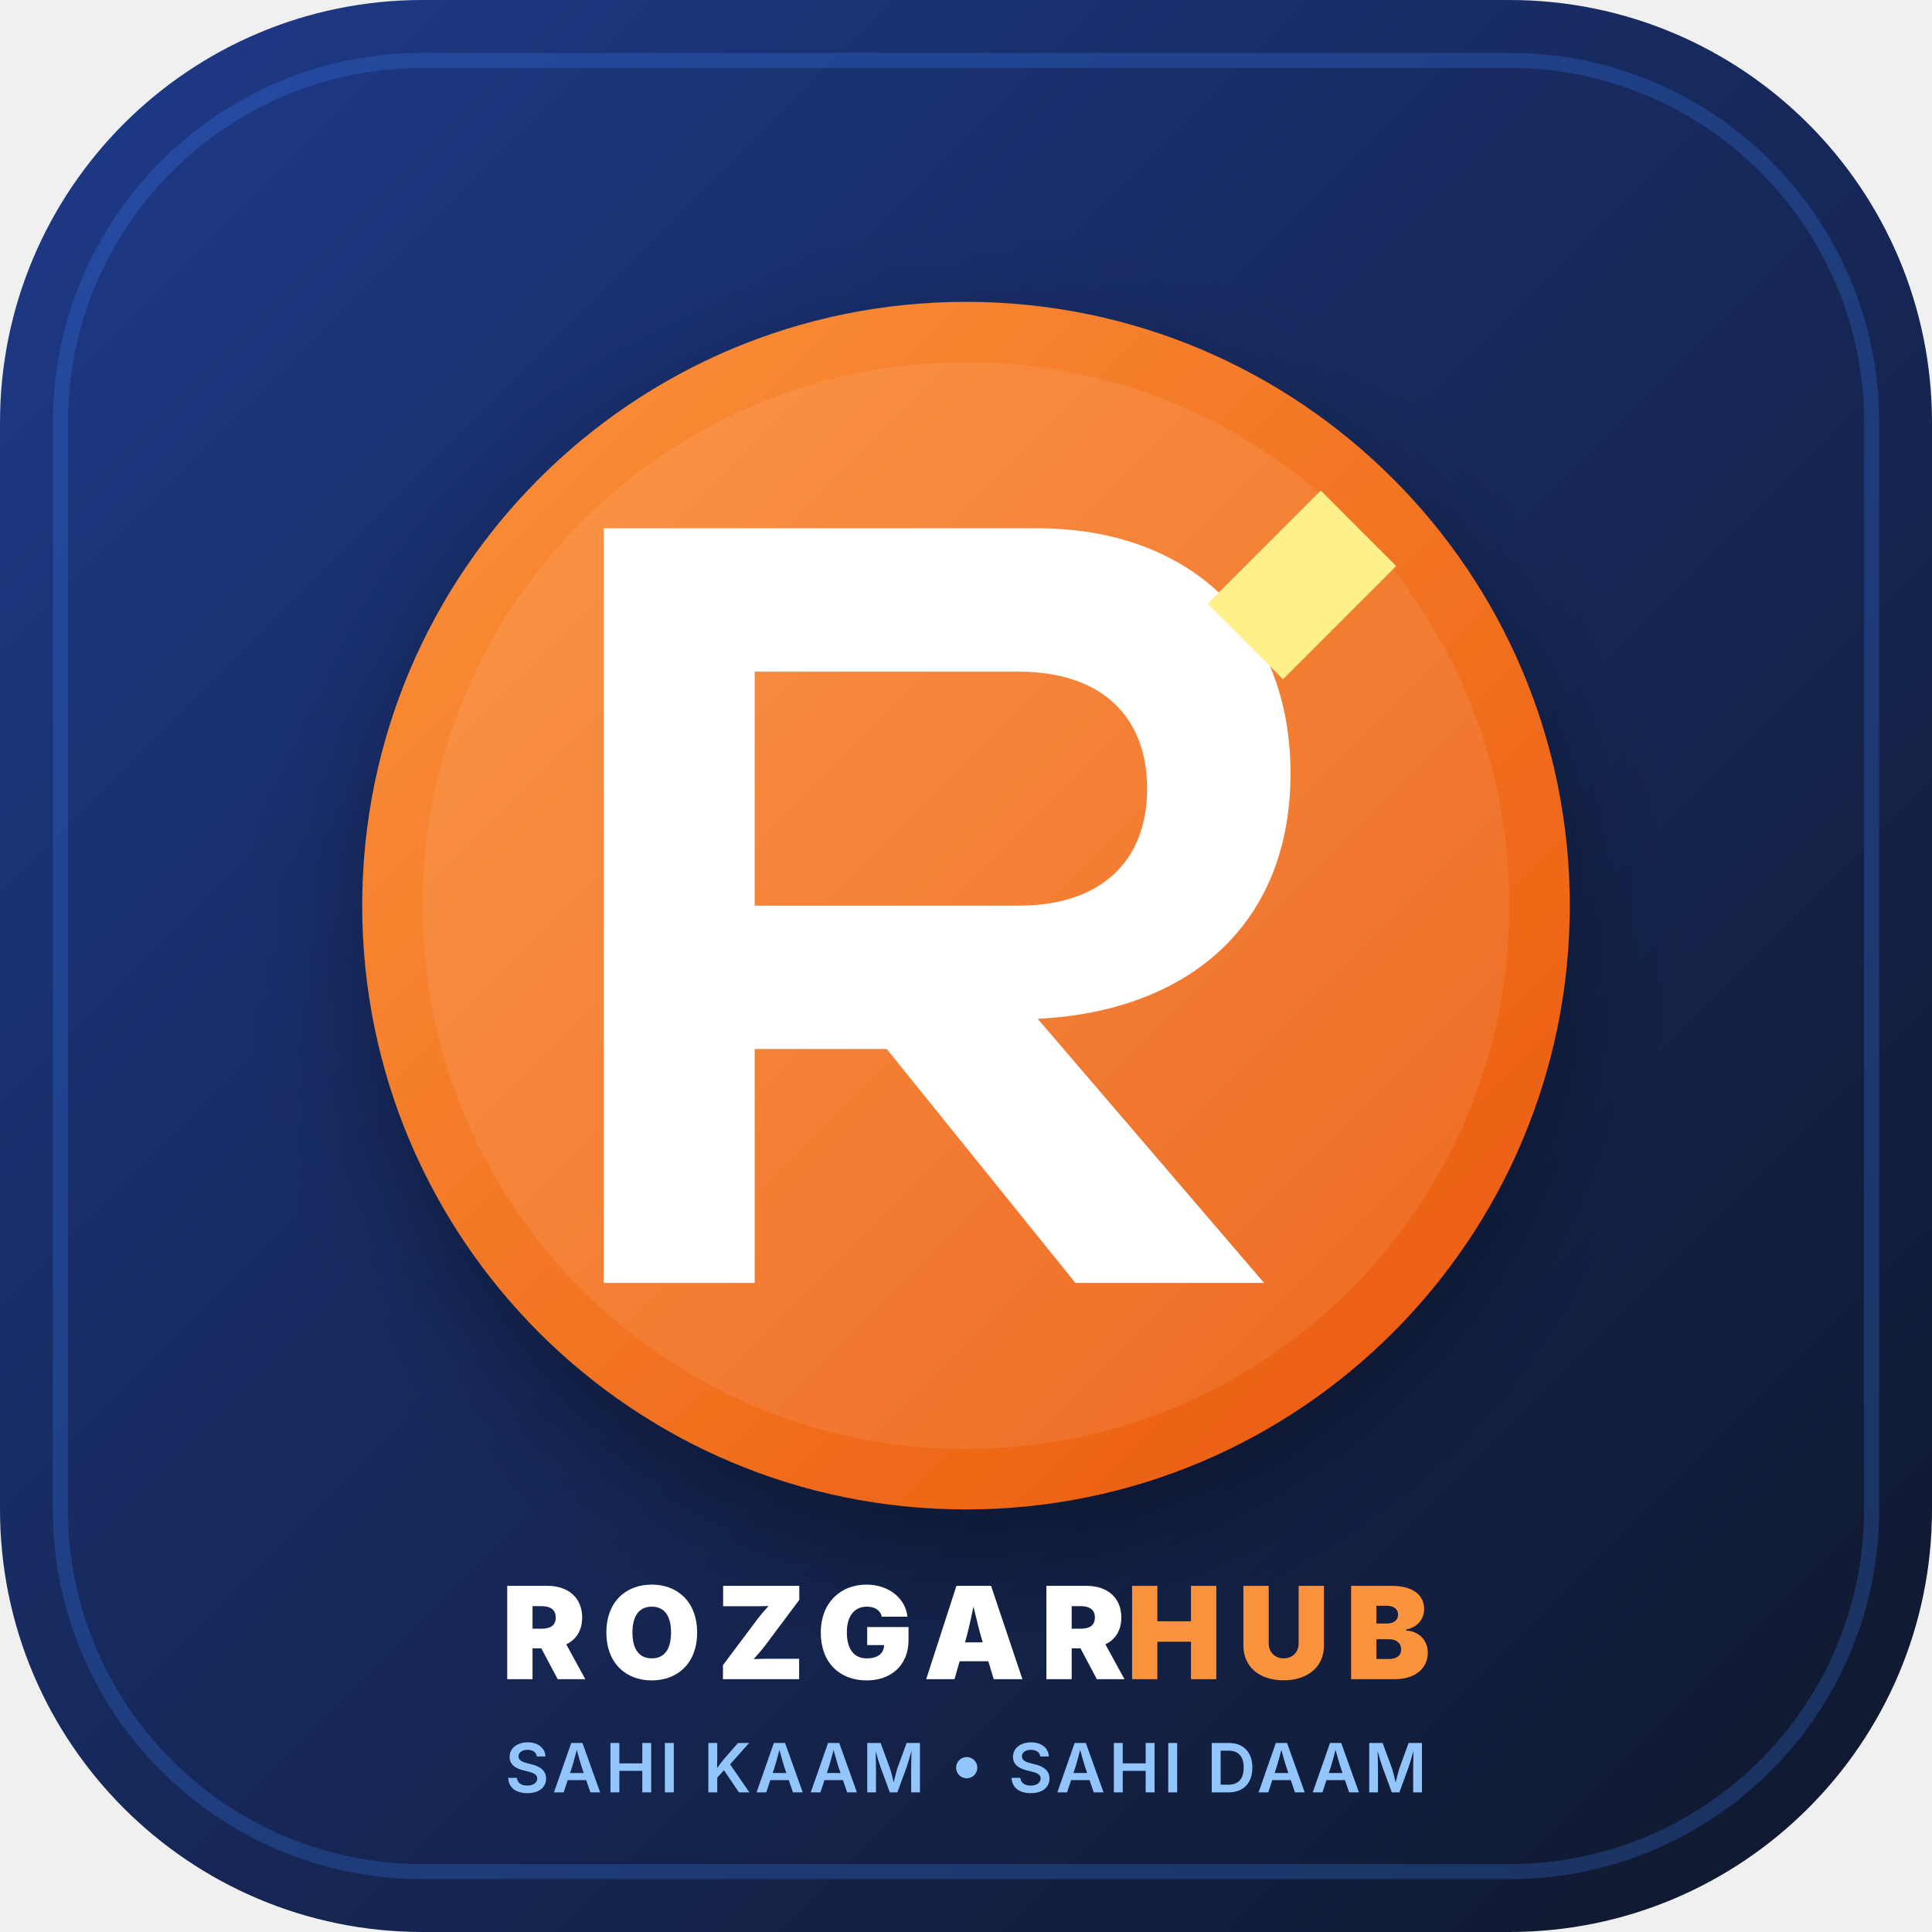
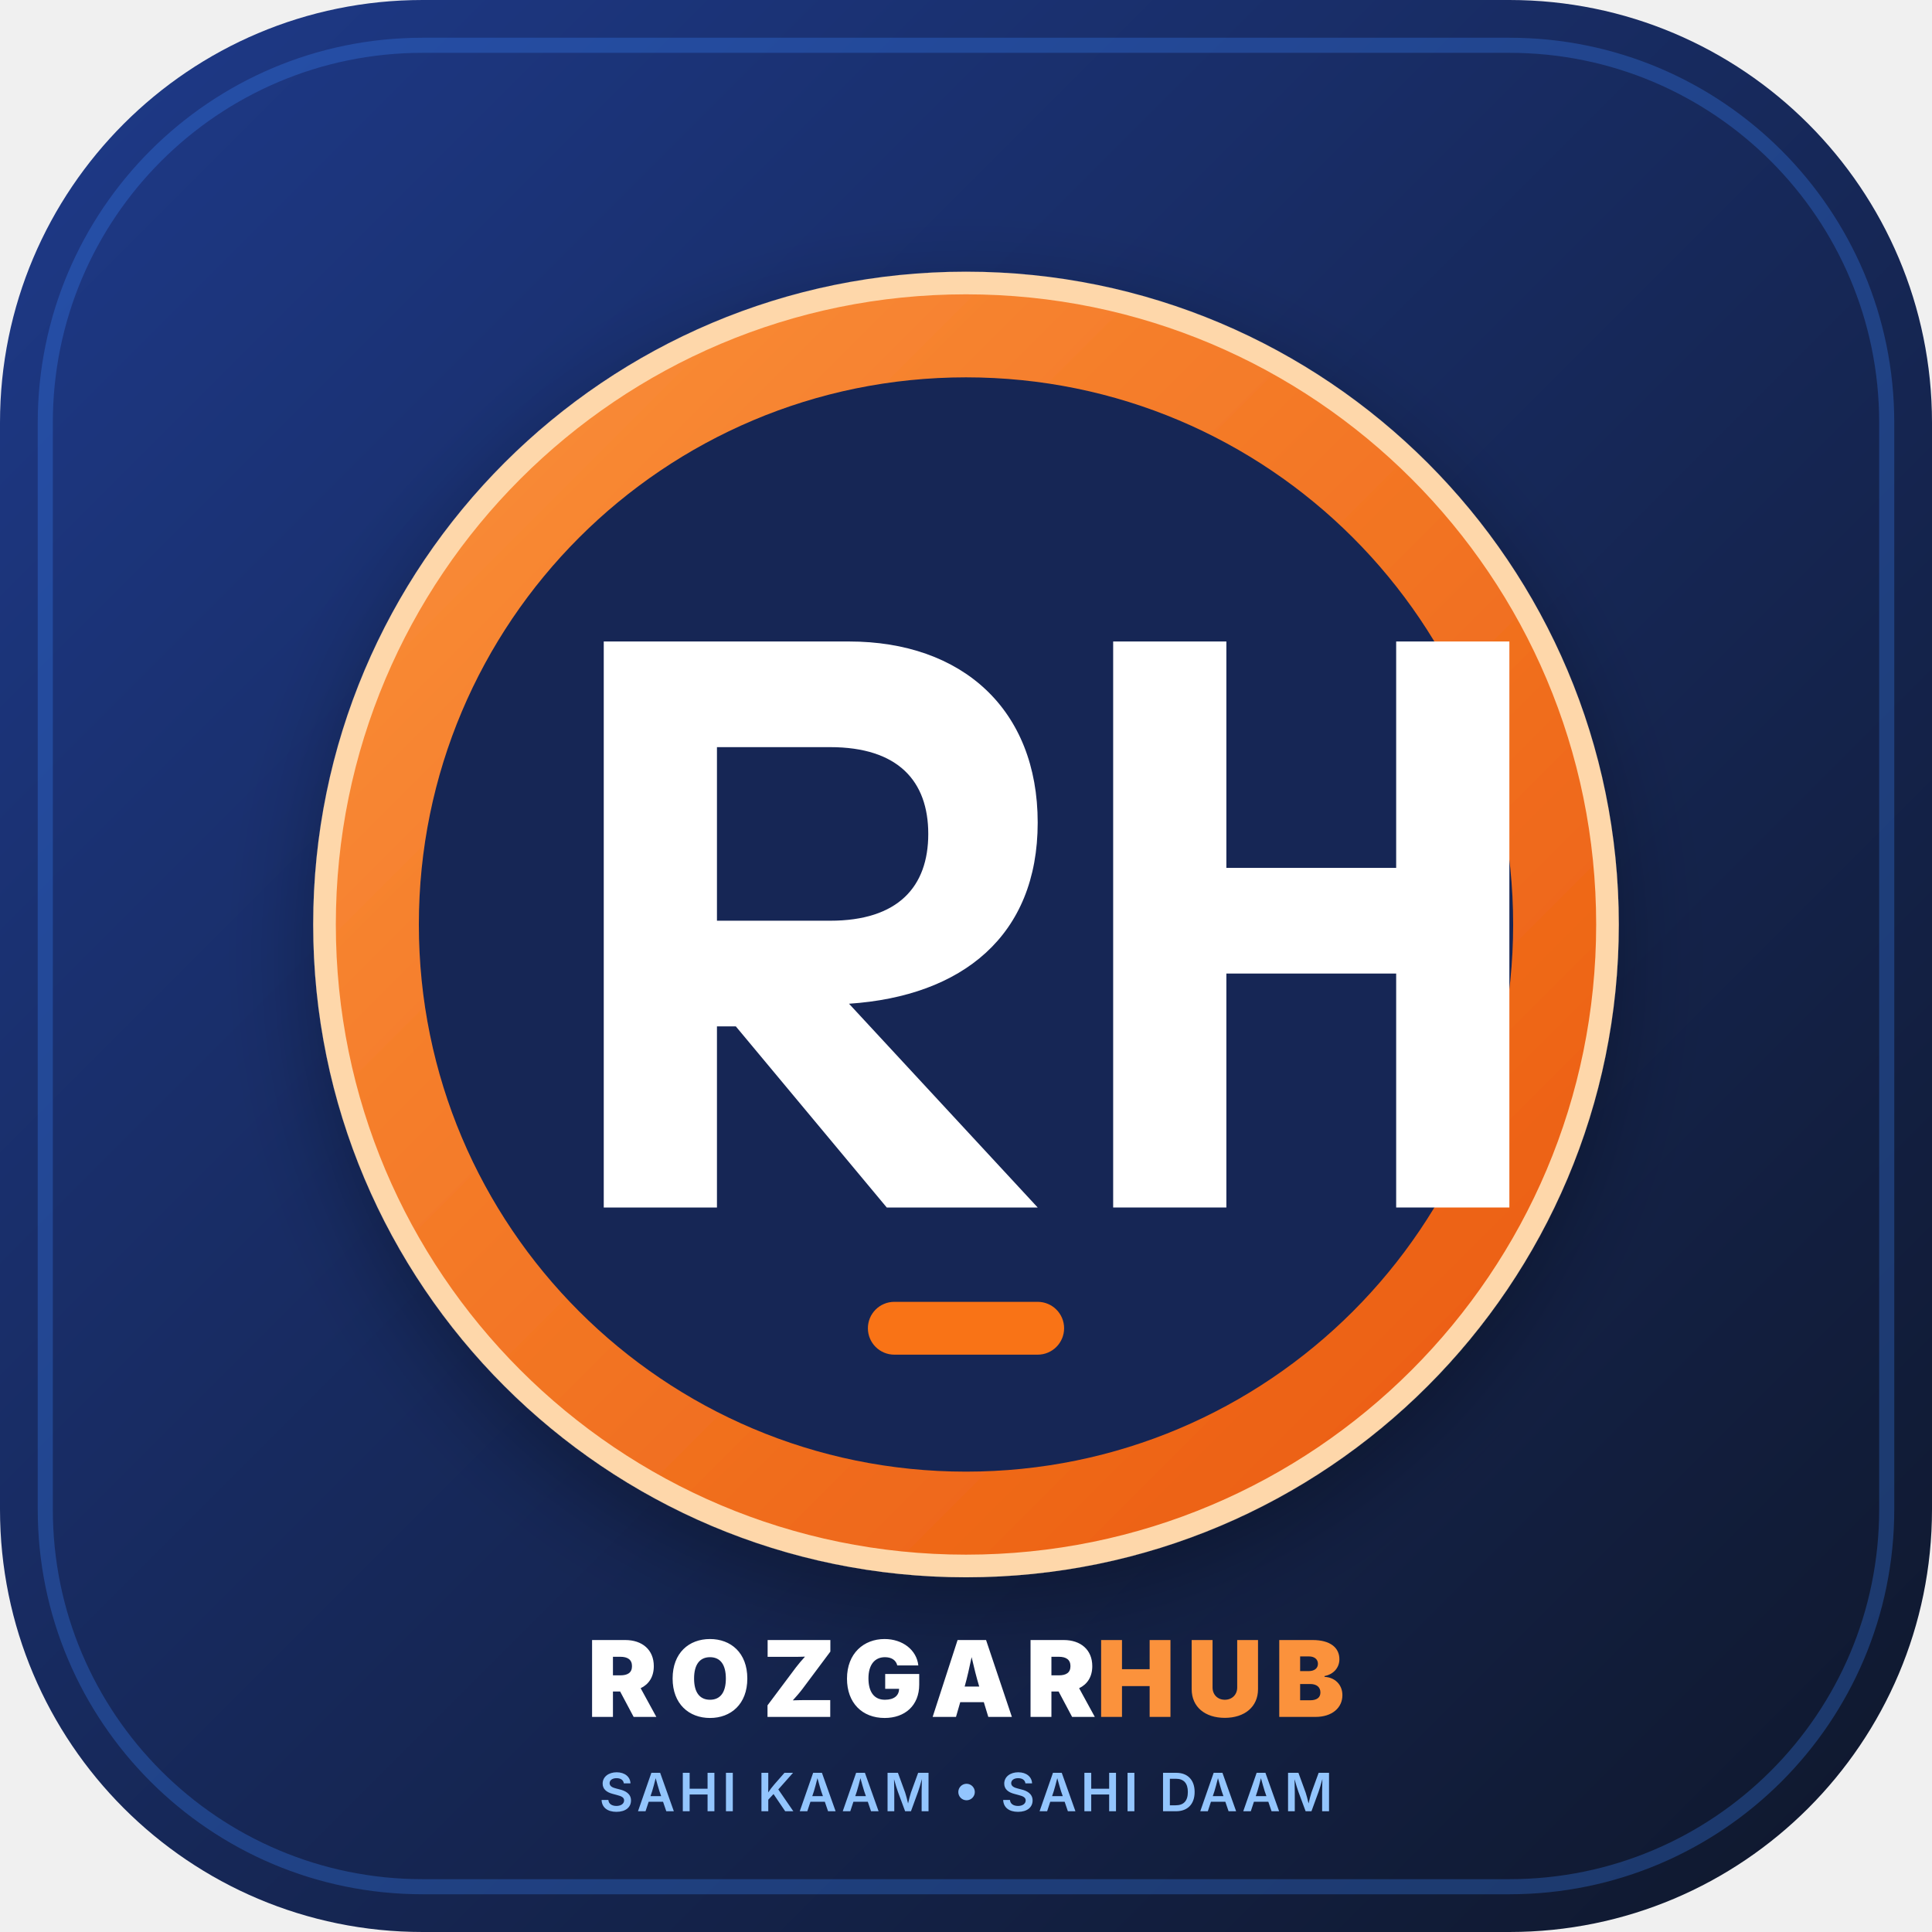
<svg xmlns="http://www.w3.org/2000/svg" viewBox="0 0 512 512" width="512" height="512">
  <defs>
    <linearGradient id="bgGrad" x1="0%" y1="0%" x2="100%" y2="100%">
      <stop offset="0%" stop-color="#1E3A8A" />
      <stop offset="100%" stop-color="#0F172A" />
    </linearGradient>
-     <linearGradient id="orangeGrad" x1="0%" y1="0%" x2="100%" y2="100%">
+     <linearGradient id="badgeGrad" x1="0%" y1="0%" x2="100%" y2="100%">
      <stop offset="0%" stop-color="#FB923C" />
      <stop offset="100%" stop-color="#EA580C" />
    </linearGradient>
-     <filter id="shadow" x="-10%" y="-10%" width="120%" height="120%">
-       <feDropShadow dx="0" dy="12" stdDeviation="16" flood-color="#000000" flood-opacity="0.35" />
+     <filter id="drop" x="-10%" y="-10%" width="120%" height="120%">
+       <feDropShadow dx="0" dy="8" stdDeviation="12" flood-color="#000000" flood-opacity="0.3" />
    </filter>
  </defs>
  <rect width="512" height="512" rx="112" fill="url(#bgGrad)" />
-   <rect x="16" y="16" width="480" height="480" rx="96" fill="none" stroke="#3B82F6" stroke-width="4" stroke-opacity="0.25" />
-   <g filter="url(#shadow)">
-     <circle cx="256" cy="240" r="160" fill="url(#orangeGrad)" />
-     <circle cx="256" cy="240" r="144" fill="#FFFFFF" fill-opacity="0.08" />
-     <path d="M 200 140 L 275 140 C 315 140 342 165 342 205 C 342 245 315 268 275 270 L 335 340 L 285 340 L 235 278 L 200 278 L 200 340 L 160 340 L 160 140 Z M 200 178 L 200 240 L 270 240 C 292 240 304 228 304 209 C 304 190 292 178 270 178 Z" fill="#FFFFFF" />
-     <path d="M 320 160 L 350 130 L 370 150 L 340 180 Z" fill="#FEF08A" />
+   <rect x="12" y="12" width="488" height="488" rx="100" fill="none" stroke="#3B82F6" stroke-width="4" stroke-opacity="0.3" />
+   <g filter="url(#drop)">
+     <circle cx="256" cy="245" r="170" fill="url(#badgeGrad)" stroke="#FED7AA" stroke-width="6" />
+     <circle cx="256" cy="245" r="145" fill="#172554" />
+     <path d="M 160 170 L 225 170 C 255 170 275 188 275 218 C 275 248 255 264 225 266 L 275 320 L 235 320 L 195 272 L 190 272 L 190 320 L 160 320 Z M 190 198 L 190 244 L 220 244 C 238 244 246 235 246 221 C 246 207 238 198 220 198 Z" fill="#FFFFFF" />
+     <path d="M 295 170 L 325 170 L 325 230 L 370 230 L 370 170 L 400 170 L 400 320 L 370 320 L 370 258 L 325 258 L 325 320 L 295 320 Z" fill="#FFFFFF" />
+     <rect x="230" y="345" width="52" height="14" rx="7" fill="#F97316" />
  </g>
-   <text x="256" y="445" font-family="system-ui, -apple-system, sans-serif" font-size="34" font-weight="900" fill="#FFFFFF" text-anchor="middle" letter-spacing="4">
+   <text x="256" y="455" font-family="system-ui, -apple-system, sans-serif" font-size="28" font-weight="900" fill="#FFFFFF" text-anchor="middle" letter-spacing="3">
    ROZGAR<tspan fill="#FB923C">HUB</tspan>
  </text>
-   <text x="256" y="475" font-family="system-ui, -apple-system, sans-serif" font-size="18" font-weight="600" fill="#93C5FD" text-anchor="middle" letter-spacing="1">
+   <text x="256" y="480" font-family="system-ui, -apple-system, sans-serif" font-size="14" font-weight="600" fill="#93C5FD" text-anchor="middle" letter-spacing="1">
    SAHI KAAM • SAHI DAAM
  </text>
</svg>
